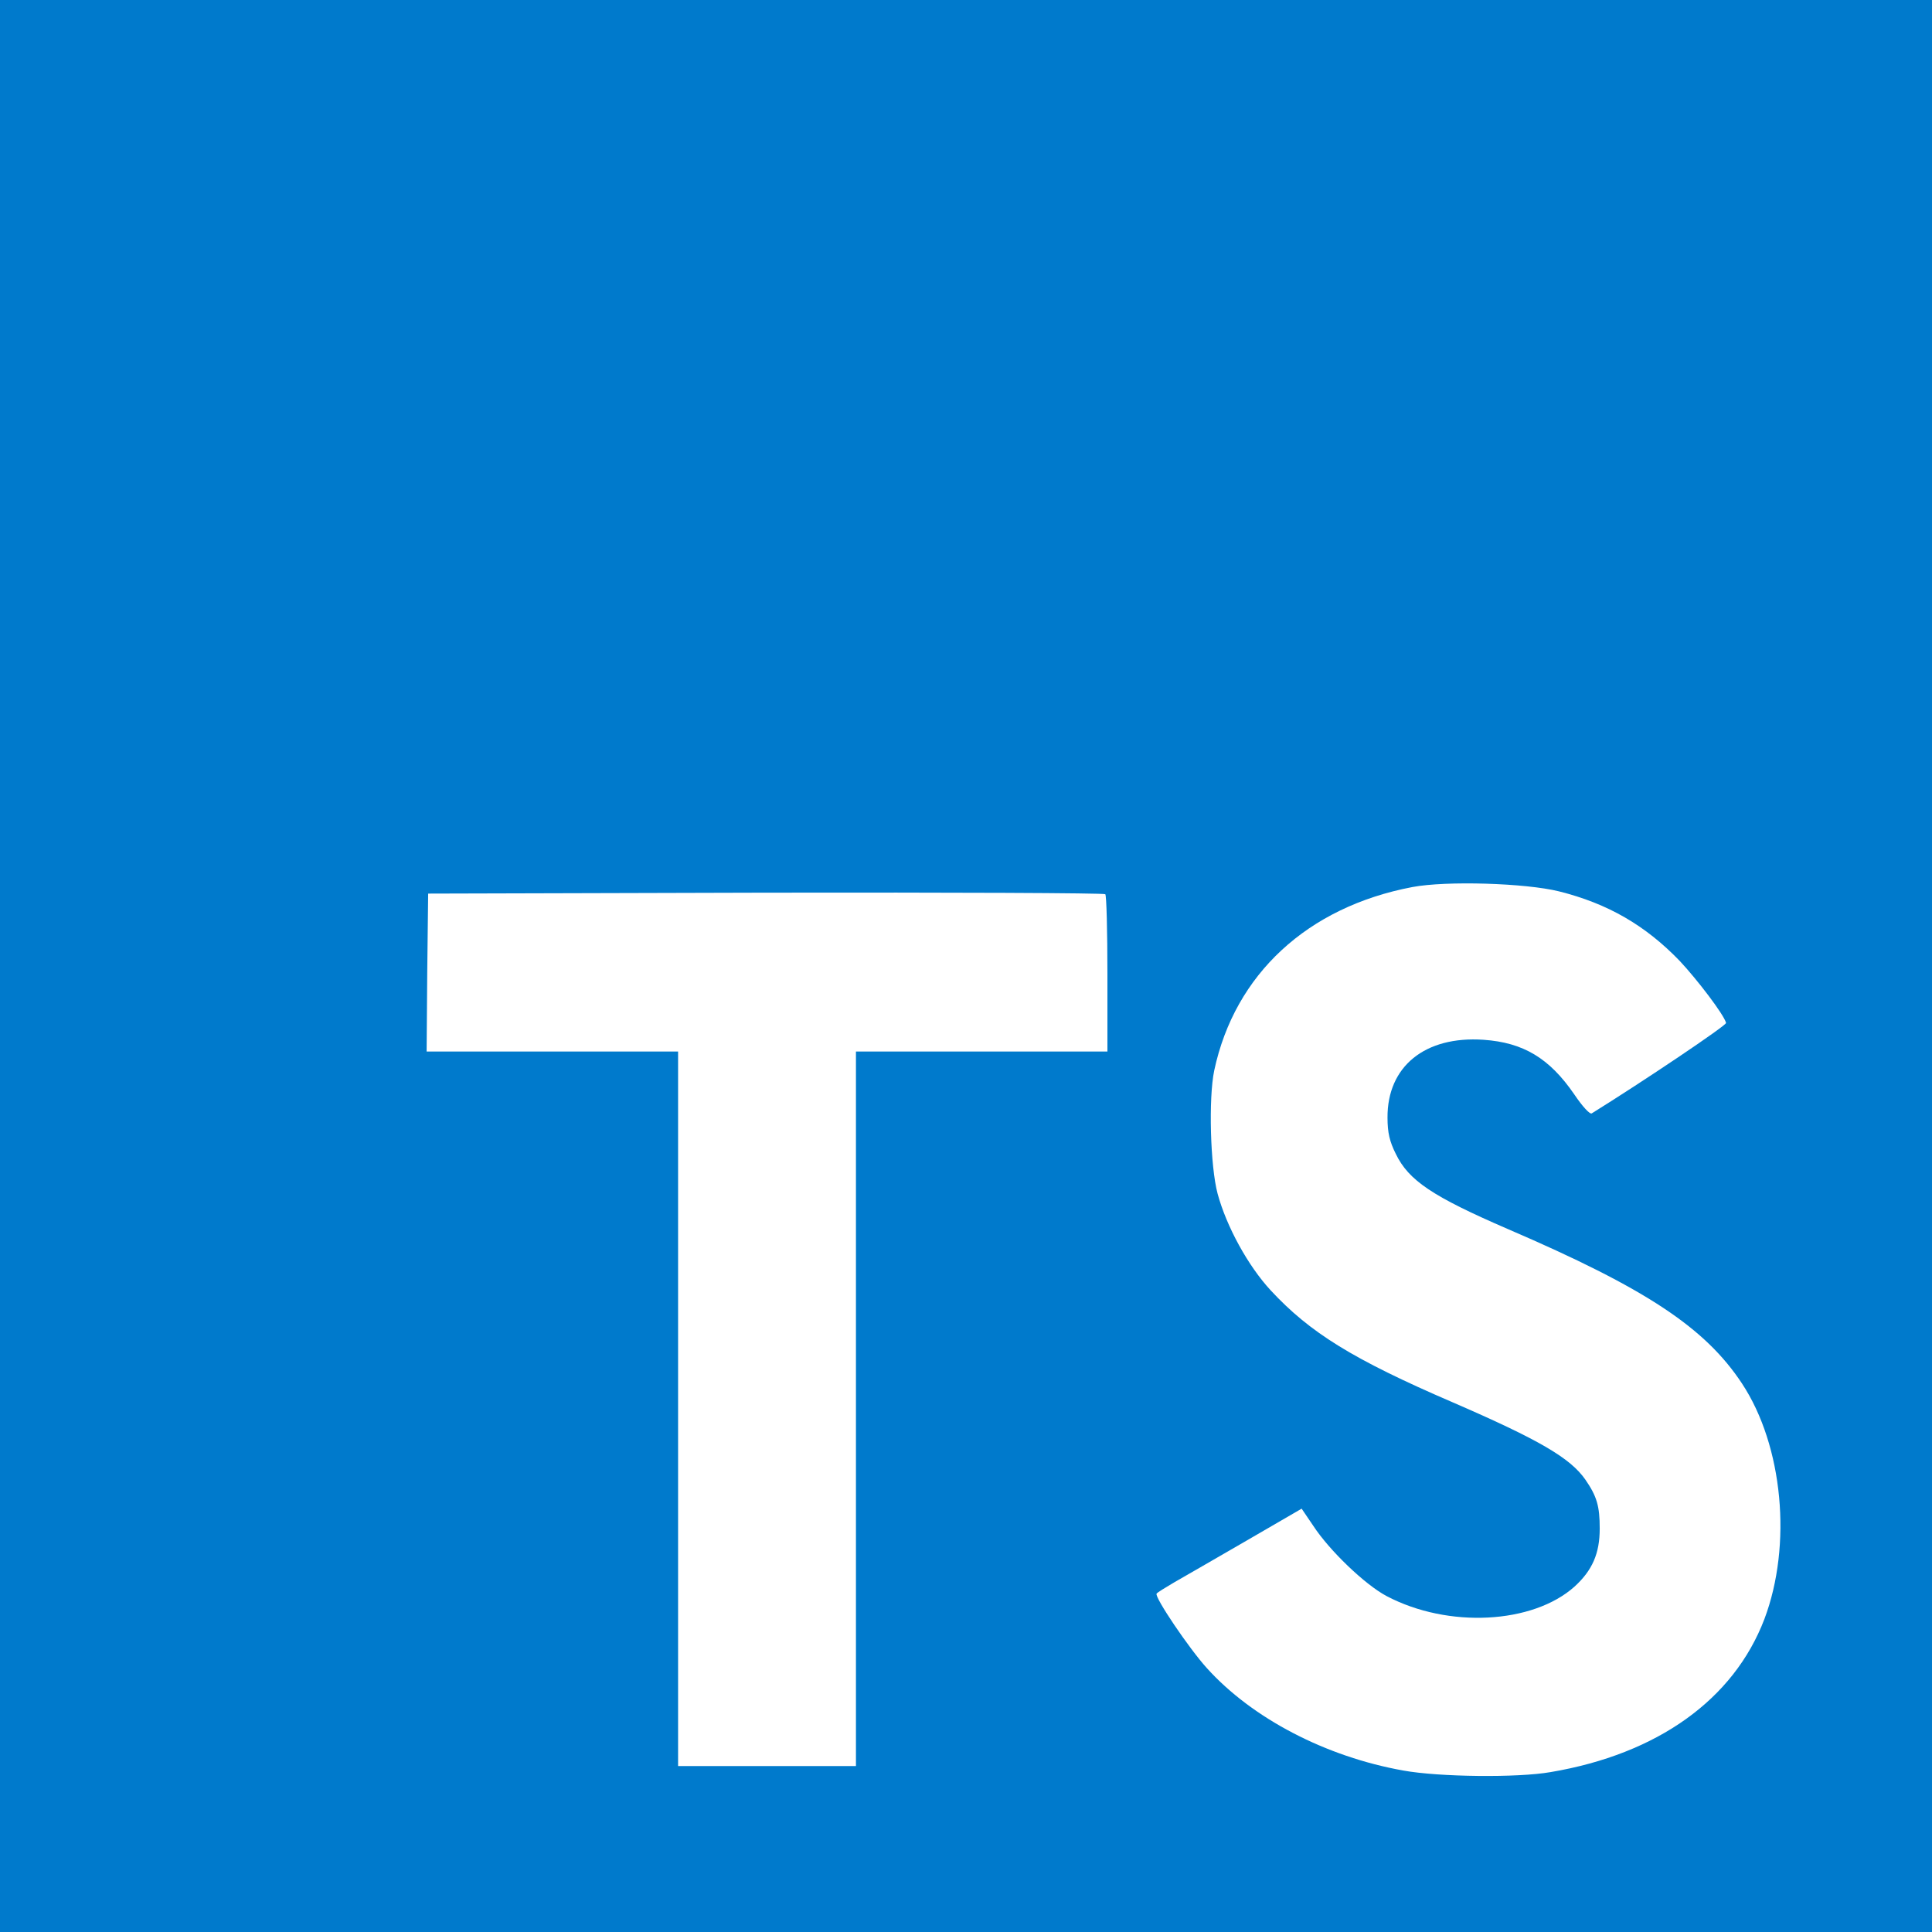
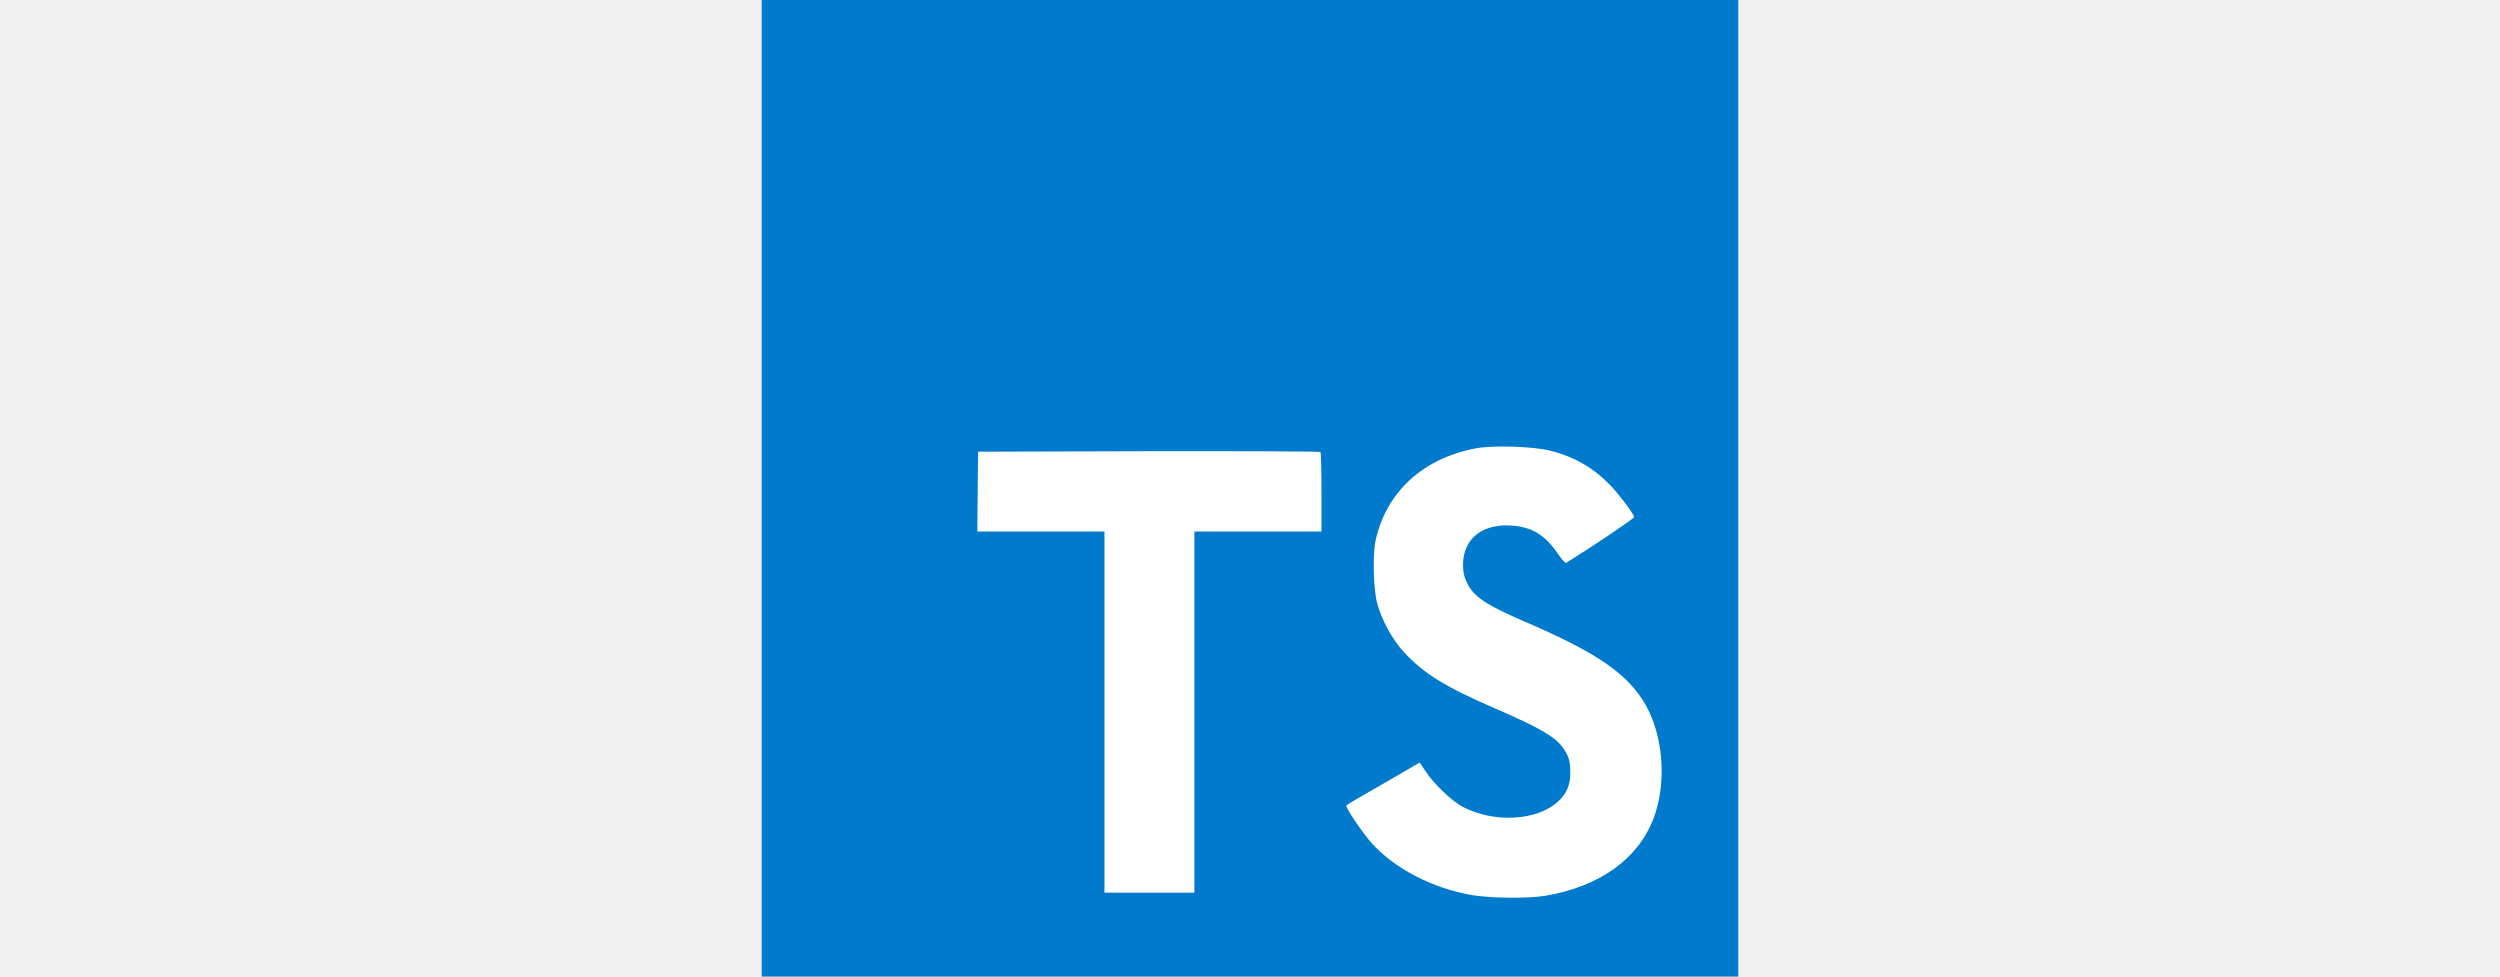
- <svg xmlns="http://www.w3.org/2000/svg" width="256px" height="256px" viewBox="0 0 256 256" version="1.1" preserveAspectRatio="xMidYMid">
+ <svg xmlns="http://www.w3.org/2000/svg" width="256px" height="100px" viewBox="0 0 256 256" version="1.1" preserveAspectRatio="xMidYMid">
  <g>
    <polygon fill="#007ACC" transform="translate(128, 128) scale(1, -1) translate(-128, -128) " points="0 128 0 0 128 0 256 0 256 128 256 256 128 256 0 256" />
    <path d="M146.658,223.437 L146.739,212.953 L130.079,212.953 L113.419,212.953 L113.419,165.613 L113.419,118.274 L101.635,118.274 L89.851,118.274 L89.851,165.613 L89.851,212.953 L73.19,212.953 L56.53,212.953 L56.53,223.234 C56.53,228.923 56.652,233.677 56.814,233.799 C56.936,233.961 77.213,234.043 101.797,234.002 L146.536,233.88 L146.658,223.437 Z" fill="#FFFFFF" transform="translate(101.6346, 176.143) rotate(-180) translate(-101.6346, -176.143) " />
    <path d="M206.567,234.272 C213.068,232.647 218.026,229.762 222.577,225.048 C224.934,222.529 228.428,217.937 228.713,216.84 C228.794,216.515 217.66,209.038 210.915,204.852 C210.671,204.69 209.696,205.746 208.598,207.372 C205.307,212.167 201.853,214.239 196.57,214.605 C188.809,215.133 183.811,211.07 183.852,204.284 C183.852,202.292 184.136,201.114 184.949,199.489 C186.656,195.953 189.825,193.84 199.781,189.533 C218.107,181.65 225.949,176.449 230.826,169.053 C236.271,160.804 237.49,147.638 233.792,137.845 C229.729,127.199 219.651,119.966 205.469,117.569 C201.081,116.797 190.678,116.918 185.965,117.772 C175.684,119.6 165.932,124.68 159.918,131.344 C157.561,133.945 152.969,140.731 153.254,141.218 C153.376,141.381 154.432,142.031 155.61,142.722 C156.748,143.372 161.056,145.851 165.119,148.207 L172.474,152.474 L174.018,150.198 C176.172,146.907 180.885,142.397 183.73,140.893 C191.897,136.586 203.113,137.195 208.639,142.153 C210.996,144.306 211.971,146.541 211.971,149.833 C211.971,152.799 211.605,154.099 210.061,156.334 C208.07,159.179 204.007,161.576 192.466,166.574 C179.26,172.263 173.571,175.798 168.37,181.406 C165.363,184.657 162.518,189.858 161.34,194.206 C160.365,197.823 160.121,206.884 160.893,210.541 C163.616,223.301 173.246,232.2 187.143,234.841 C191.654,235.694 202.137,235.369 206.567,234.272 Z" fill="#FFFFFF" transform="translate(194.5785, 176.1902) scale(1, -1) translate(-194.5785, -176.1902) " />
  </g>
</svg>
